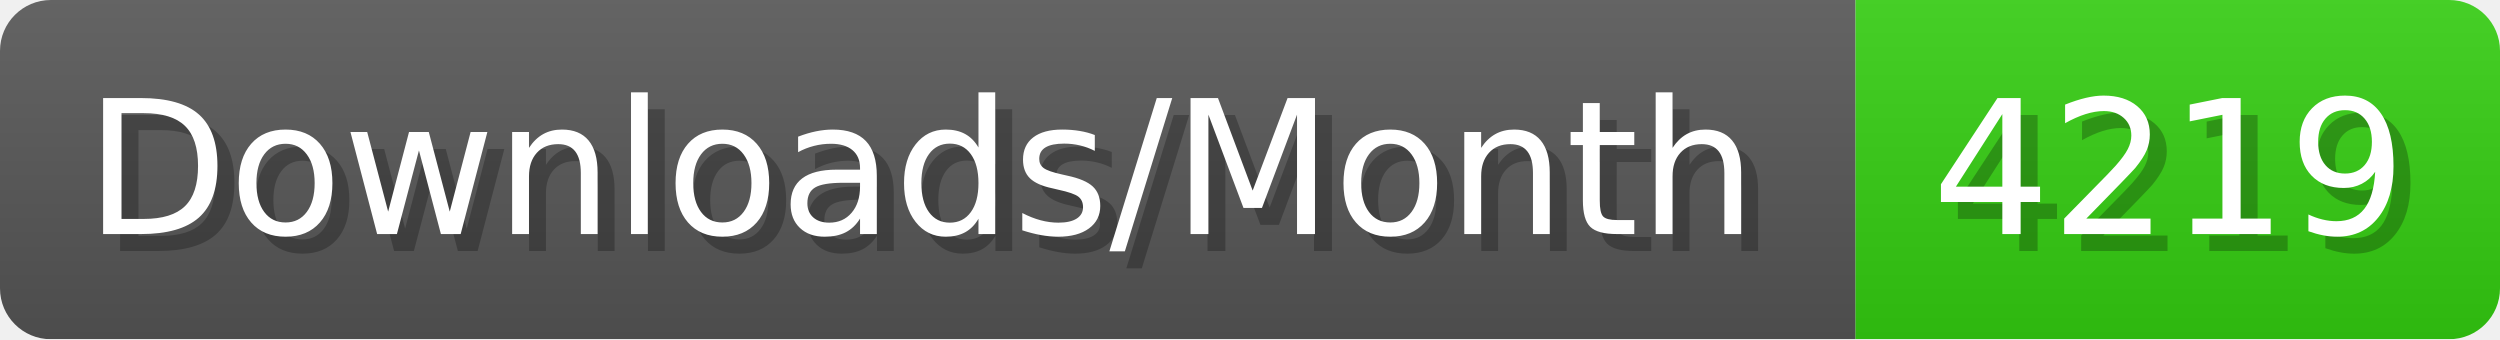
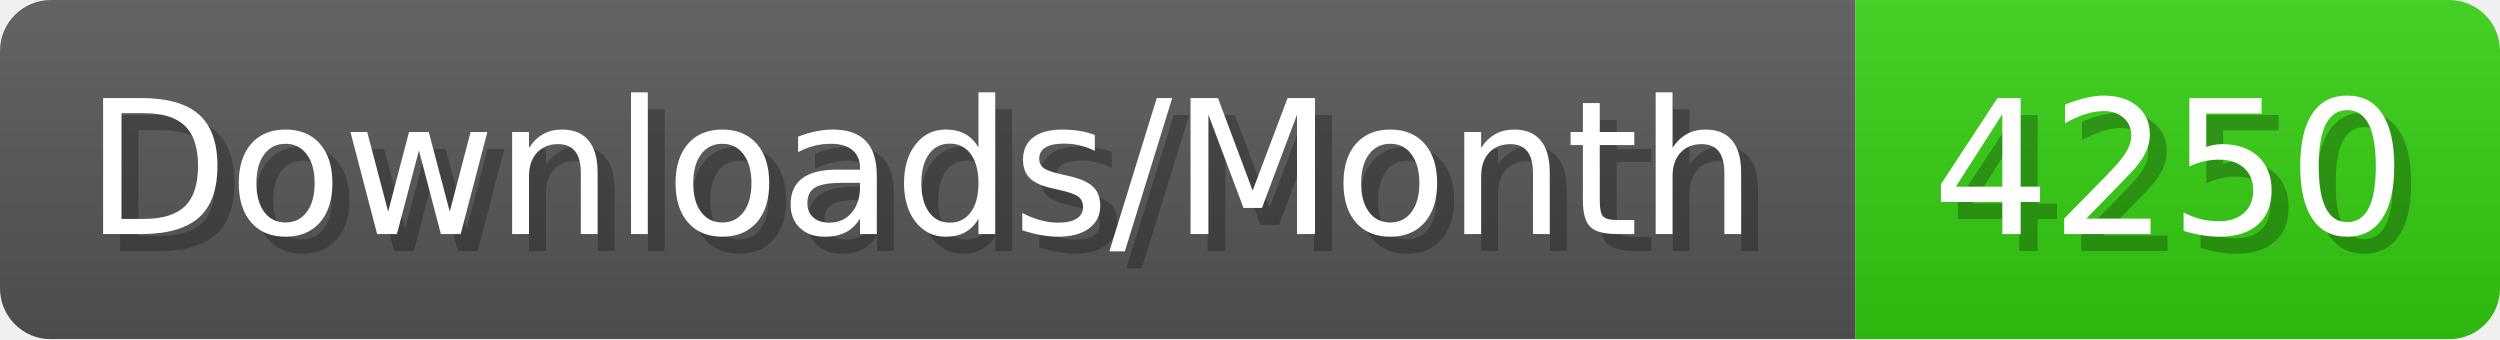
- <svg xmlns="http://www.w3.org/2000/svg" width="147.4" height="20" viewBox="0 0 1474 200" role="img" aria-label="Downloads/Month: 4219">
+ <svg xmlns="http://www.w3.org/2000/svg" width="147.4" height="20" viewBox="0 0 1474 200" role="img" aria-label="Downloads/Month: 4250">
  <linearGradient id="YlXUI" x2="0" y2="100%">
    <stop offset="0" stop-opacity=".1" stop-color="#EEE" />
    <stop offset="1" stop-opacity=".1" />
  </linearGradient>
  <mask id="JHhop">
    <rect width="1474" height="200" rx="30" fill="#FFF" />
  </mask>
  <g mask="url(#JHhop)">
    <rect width="1094" height="200" fill="#555" />
    <rect width="380" height="200" fill="#3C1" x="1094" />
    <rect width="1474" height="200" fill="url(#YlXUI)" />
  </g>
  <g aria-hidden="true" fill="#fff" text-anchor="start" font-family="Verdana,DejaVu Sans,sans-serif" font-size="110">
    <text x="60" y="148" textLength="994" fill="#000" opacity="0.25">Downloads/Month</text>
    <text x="50" y="138" textLength="994">Downloads/Month</text>
-     <text x="1149" y="148" textLength="280" fill="#000" opacity="0.25">4219</text>
-     <text x="1139" y="138" textLength="280">4219</text>
+     <text x="1149" y="148" textLength="280" fill="#000" opacity="0.25">4250</text>
+     <text x="1139" y="138" textLength="280">4250</text>
  </g>
</svg>
